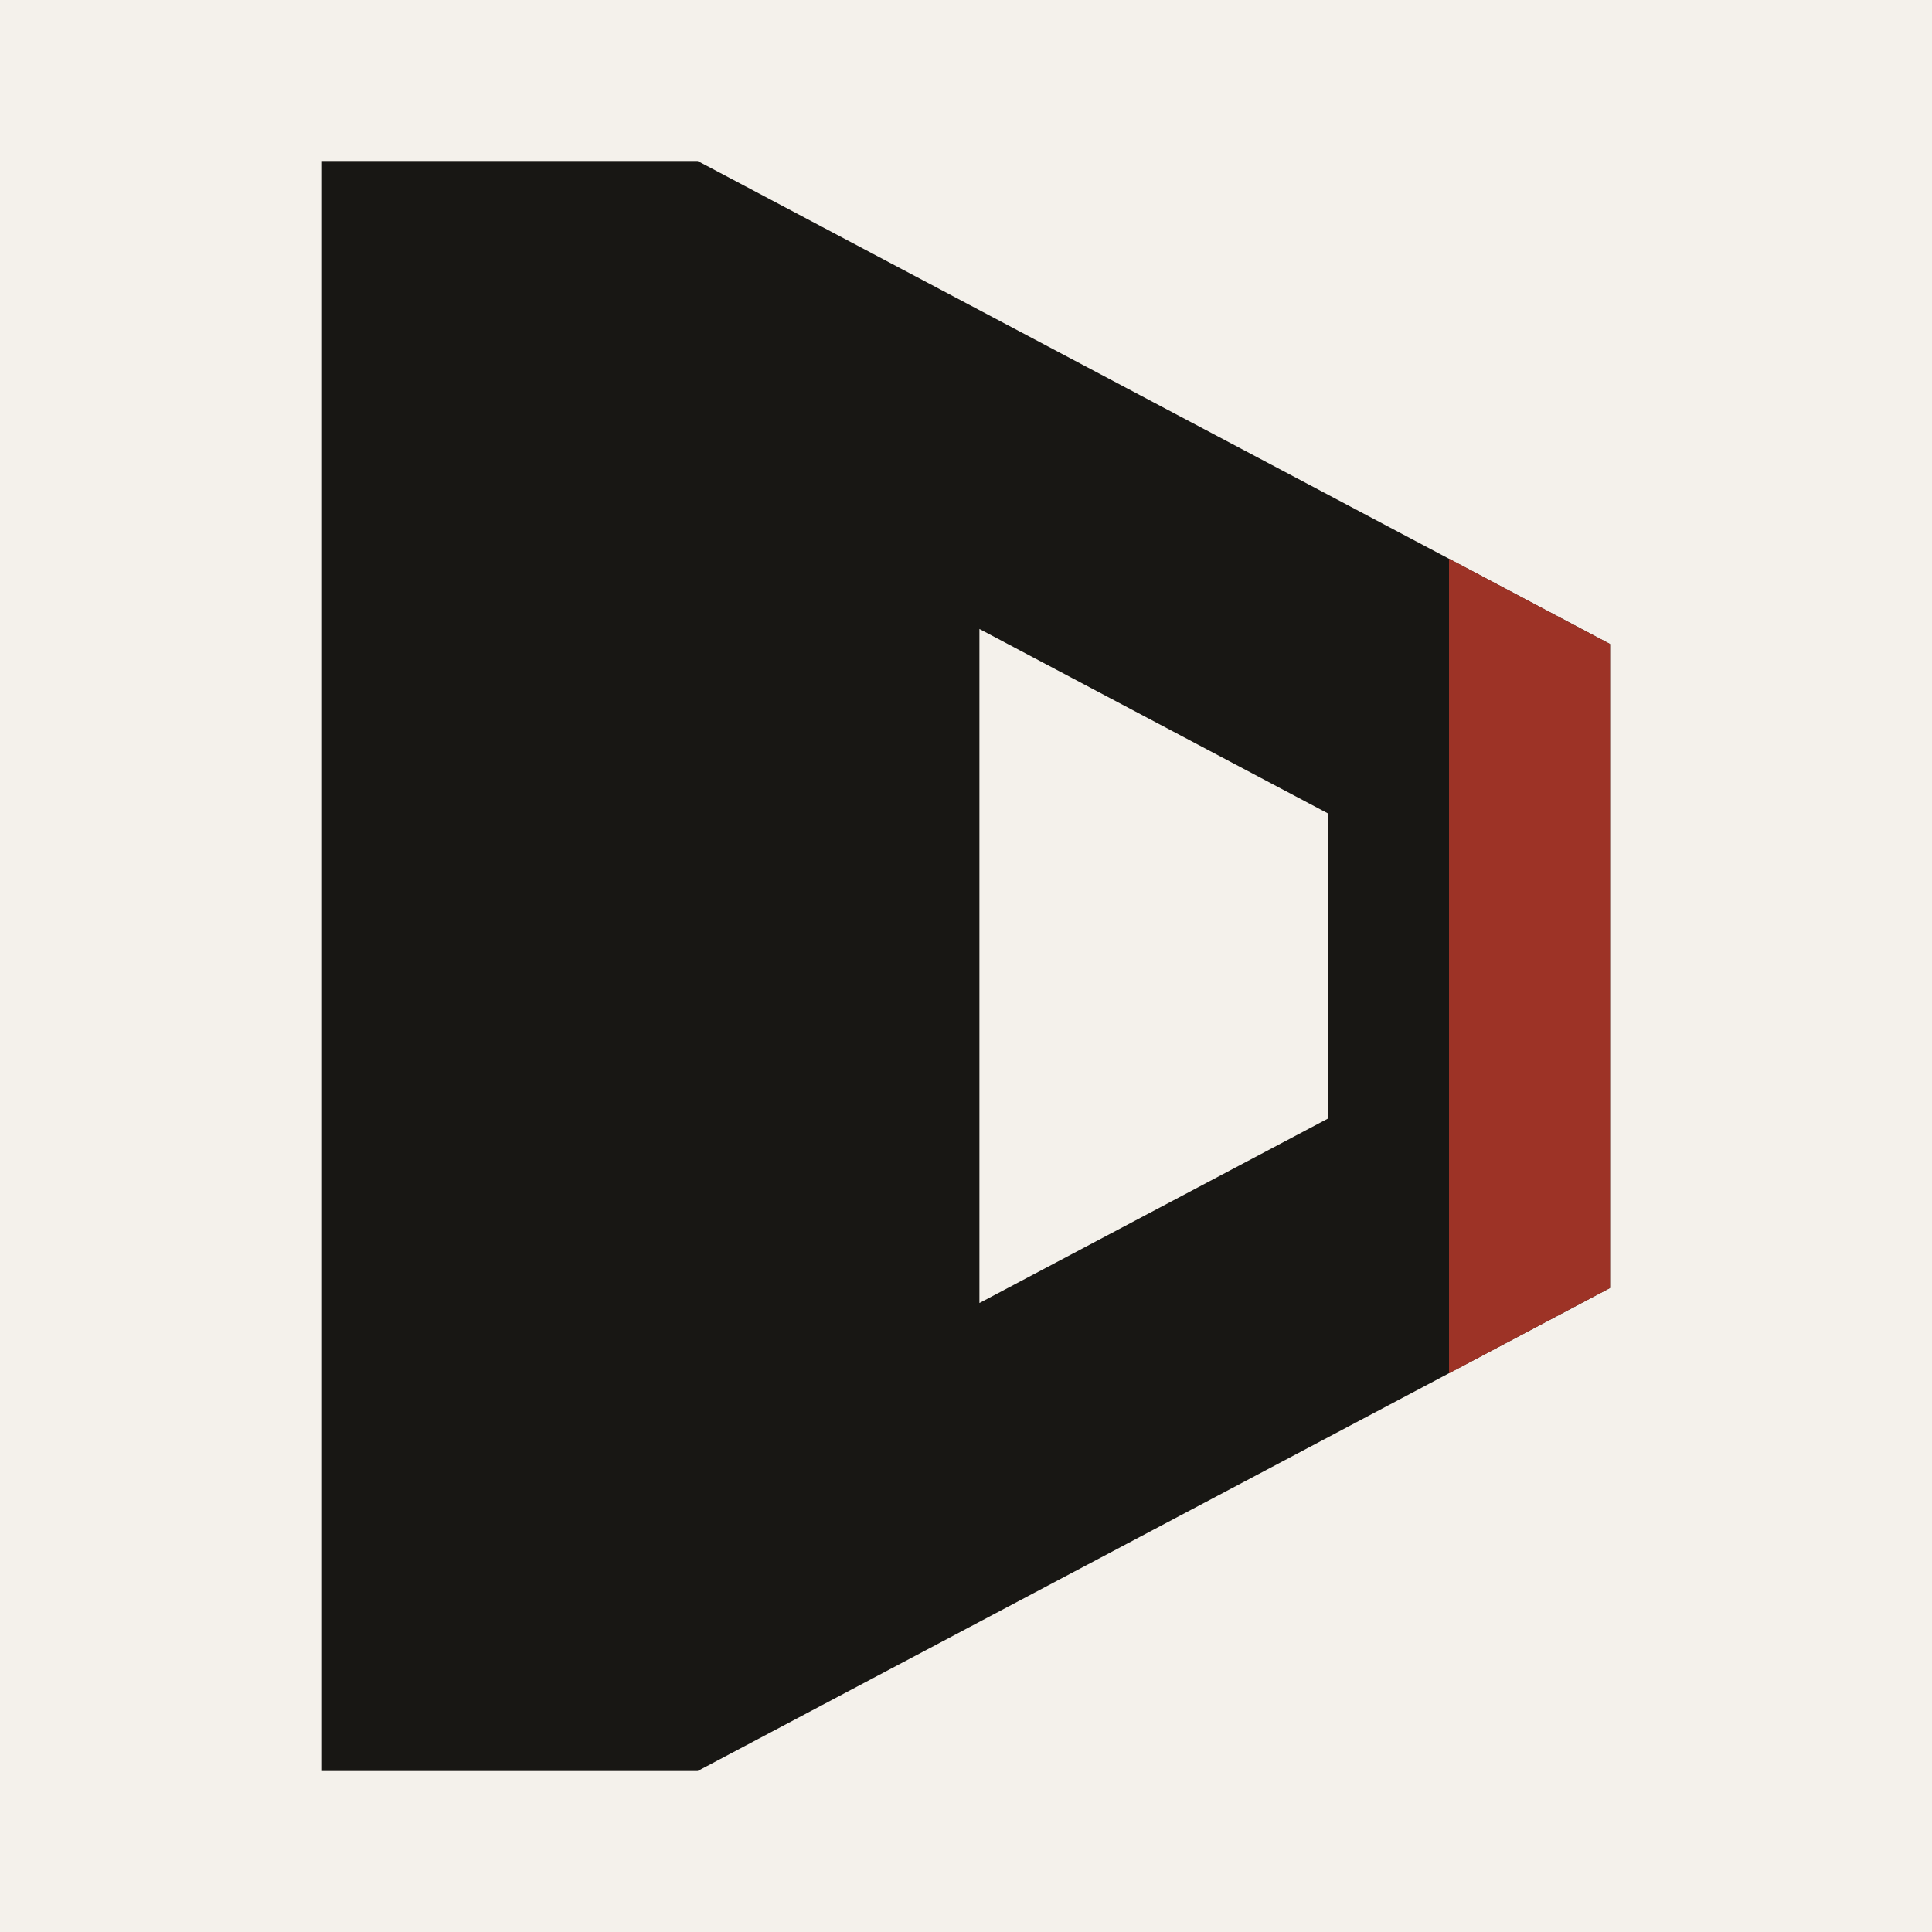
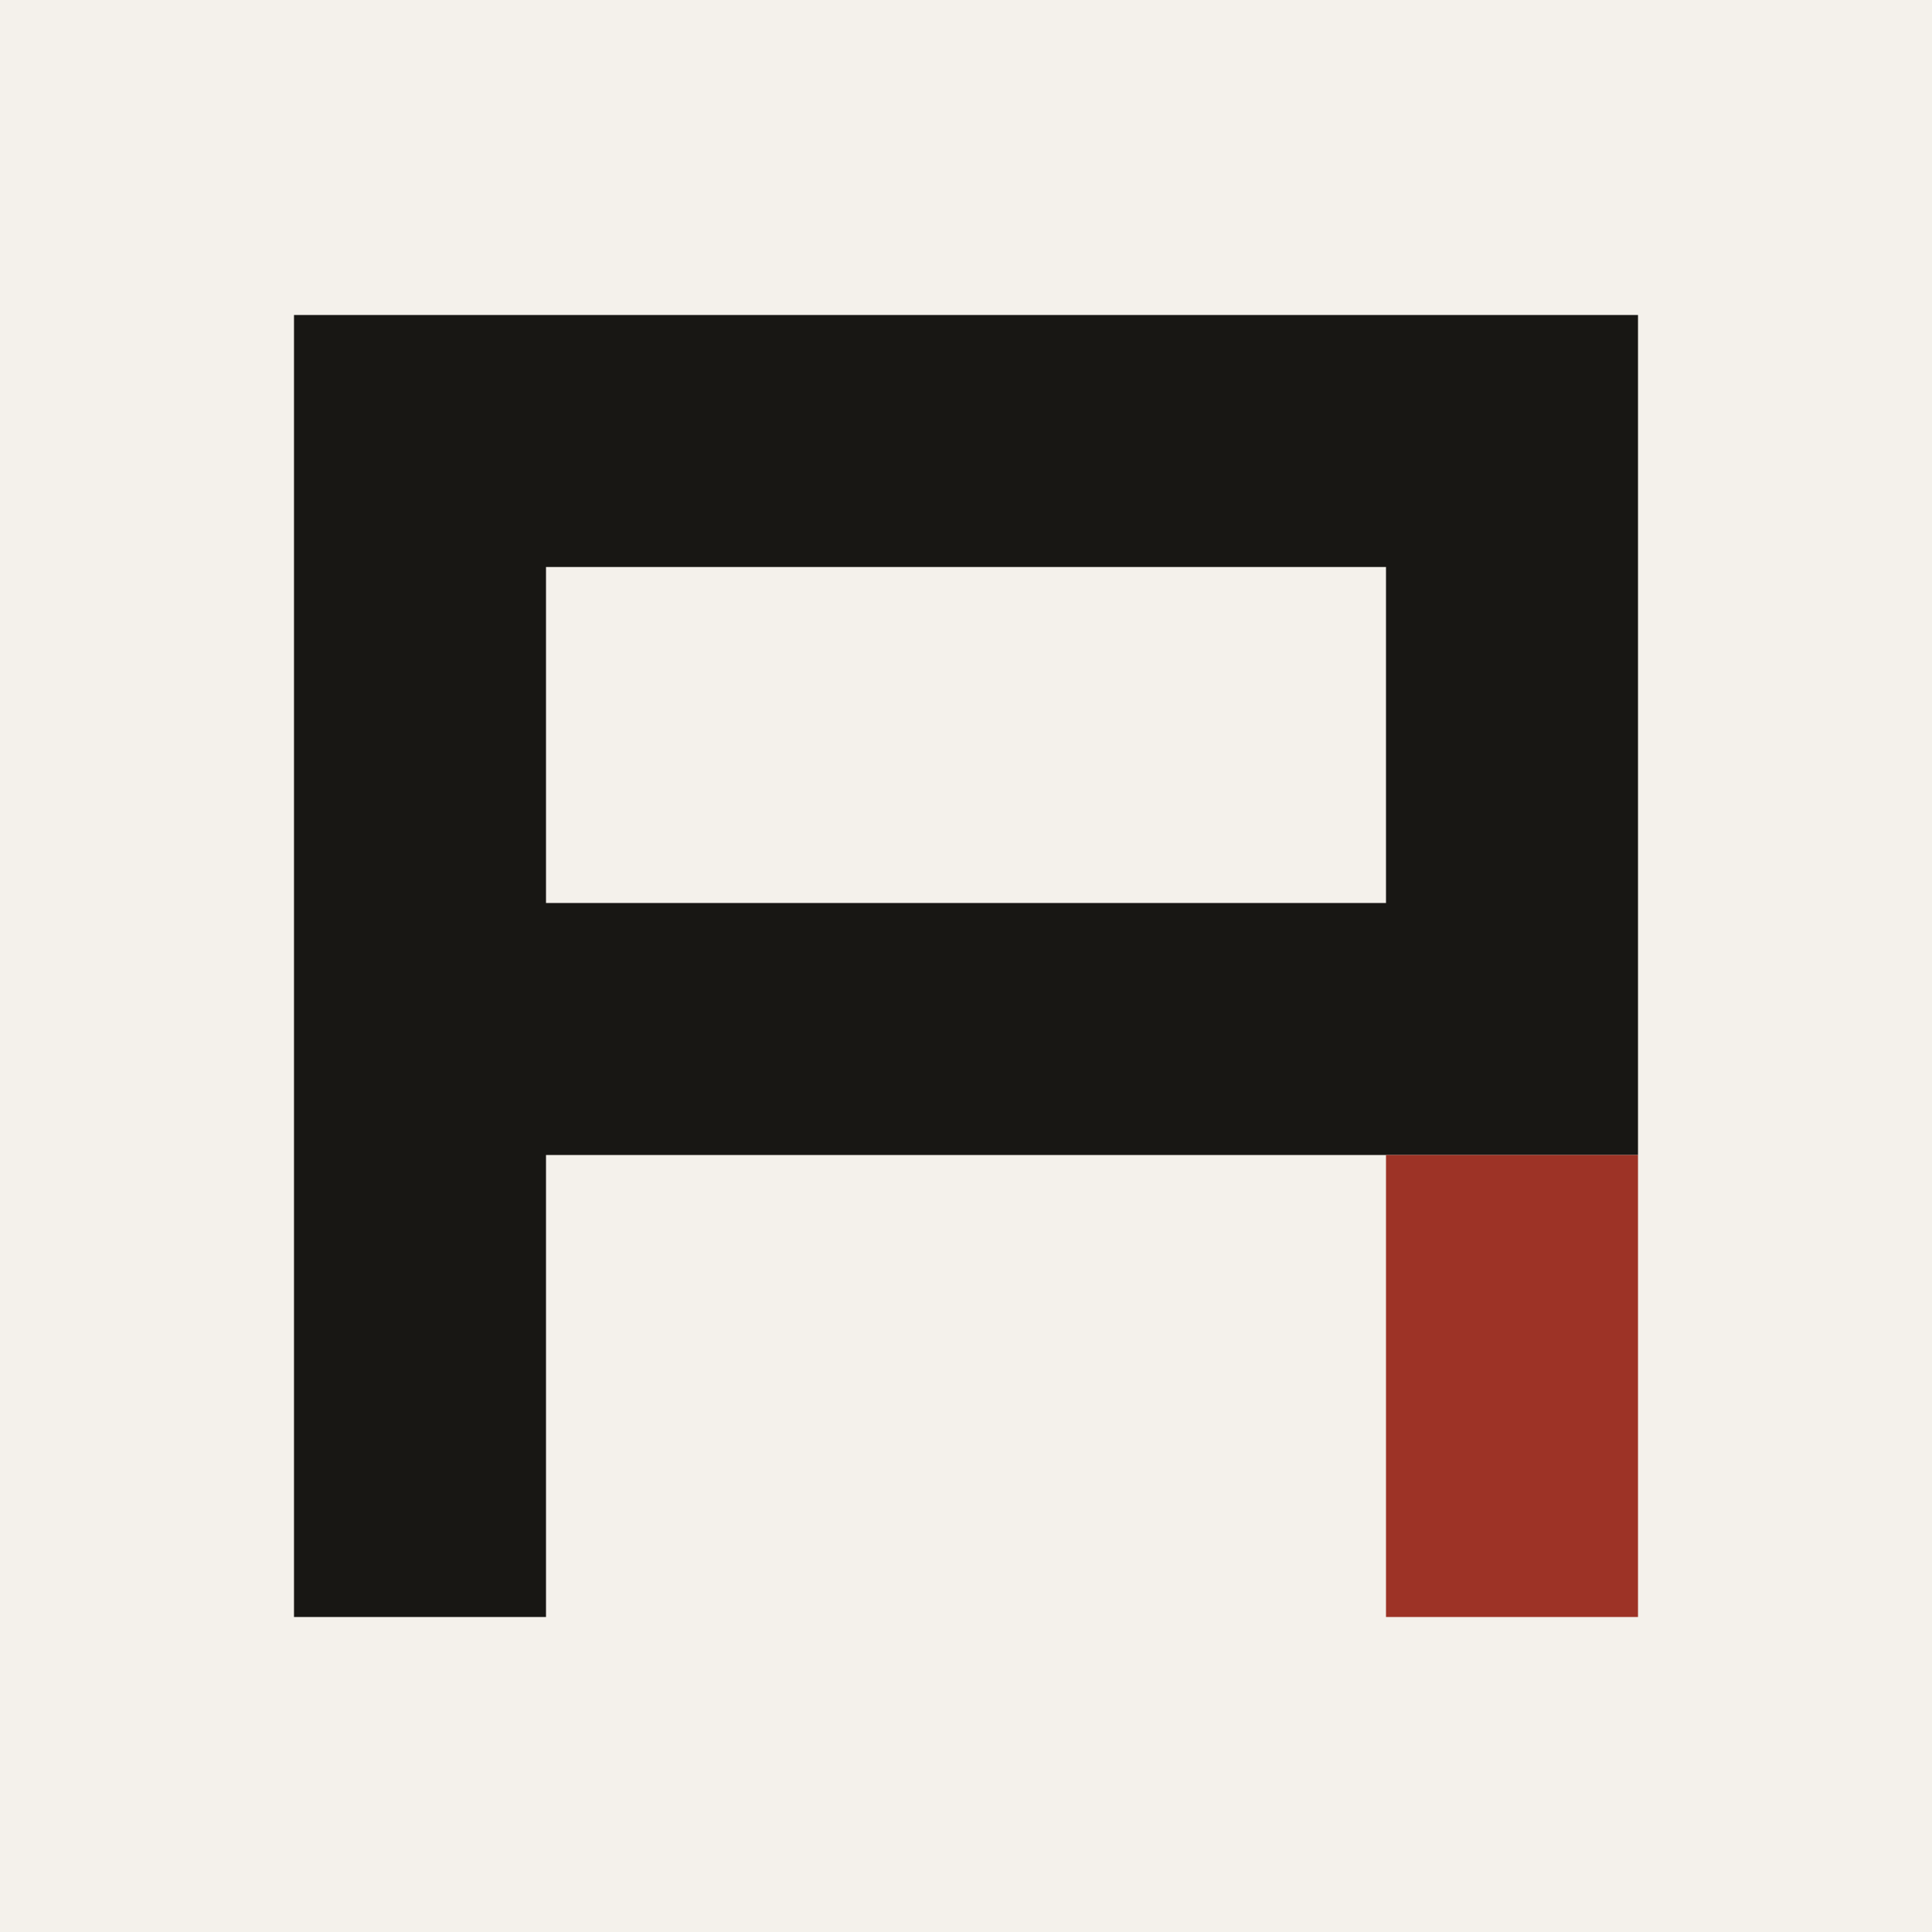
- <svg xmlns="http://www.w3.org/2000/svg" viewBox="18.00 14.00 72.00 72.00">
-   <rect x="18.00" y="14.00" width="72.00" height="72.00" fill="#F4F1EB" />
-   <path d="M 30.00,80.00 L 44.00,80.00 L 78.00,62.00 L 78.00,38.00 L 44.00,20.00 L 30.00,20.00 L 30.00,80.00 Z M 54.50,37.44 L 67.50,44.32 L 67.50,55.68 L 54.50,62.56 L 54.50,37.44 Z" fill="#181714" fill-rule="evenodd" />
-   <path d="M 72.00,34.82 L 78.00,38.00 L 78.00,62.00 L 72.00,65.18 L 72.00,34.82 Z" fill="#9D3326" />
+ <svg xmlns="http://www.w3.org/2000/svg" viewBox="4 7 92 92">
+   <rect x="4" y="7" width="92" height="92" fill="#F4F1EB" />
+   <path d="M18 22H82V62H30V84H18Z M30 34H70V50H30Z" fill="#181714" fill-rule="evenodd" />
+   <path d="M70 62H82V84H70Z" fill="#9D3326" />
</svg>
